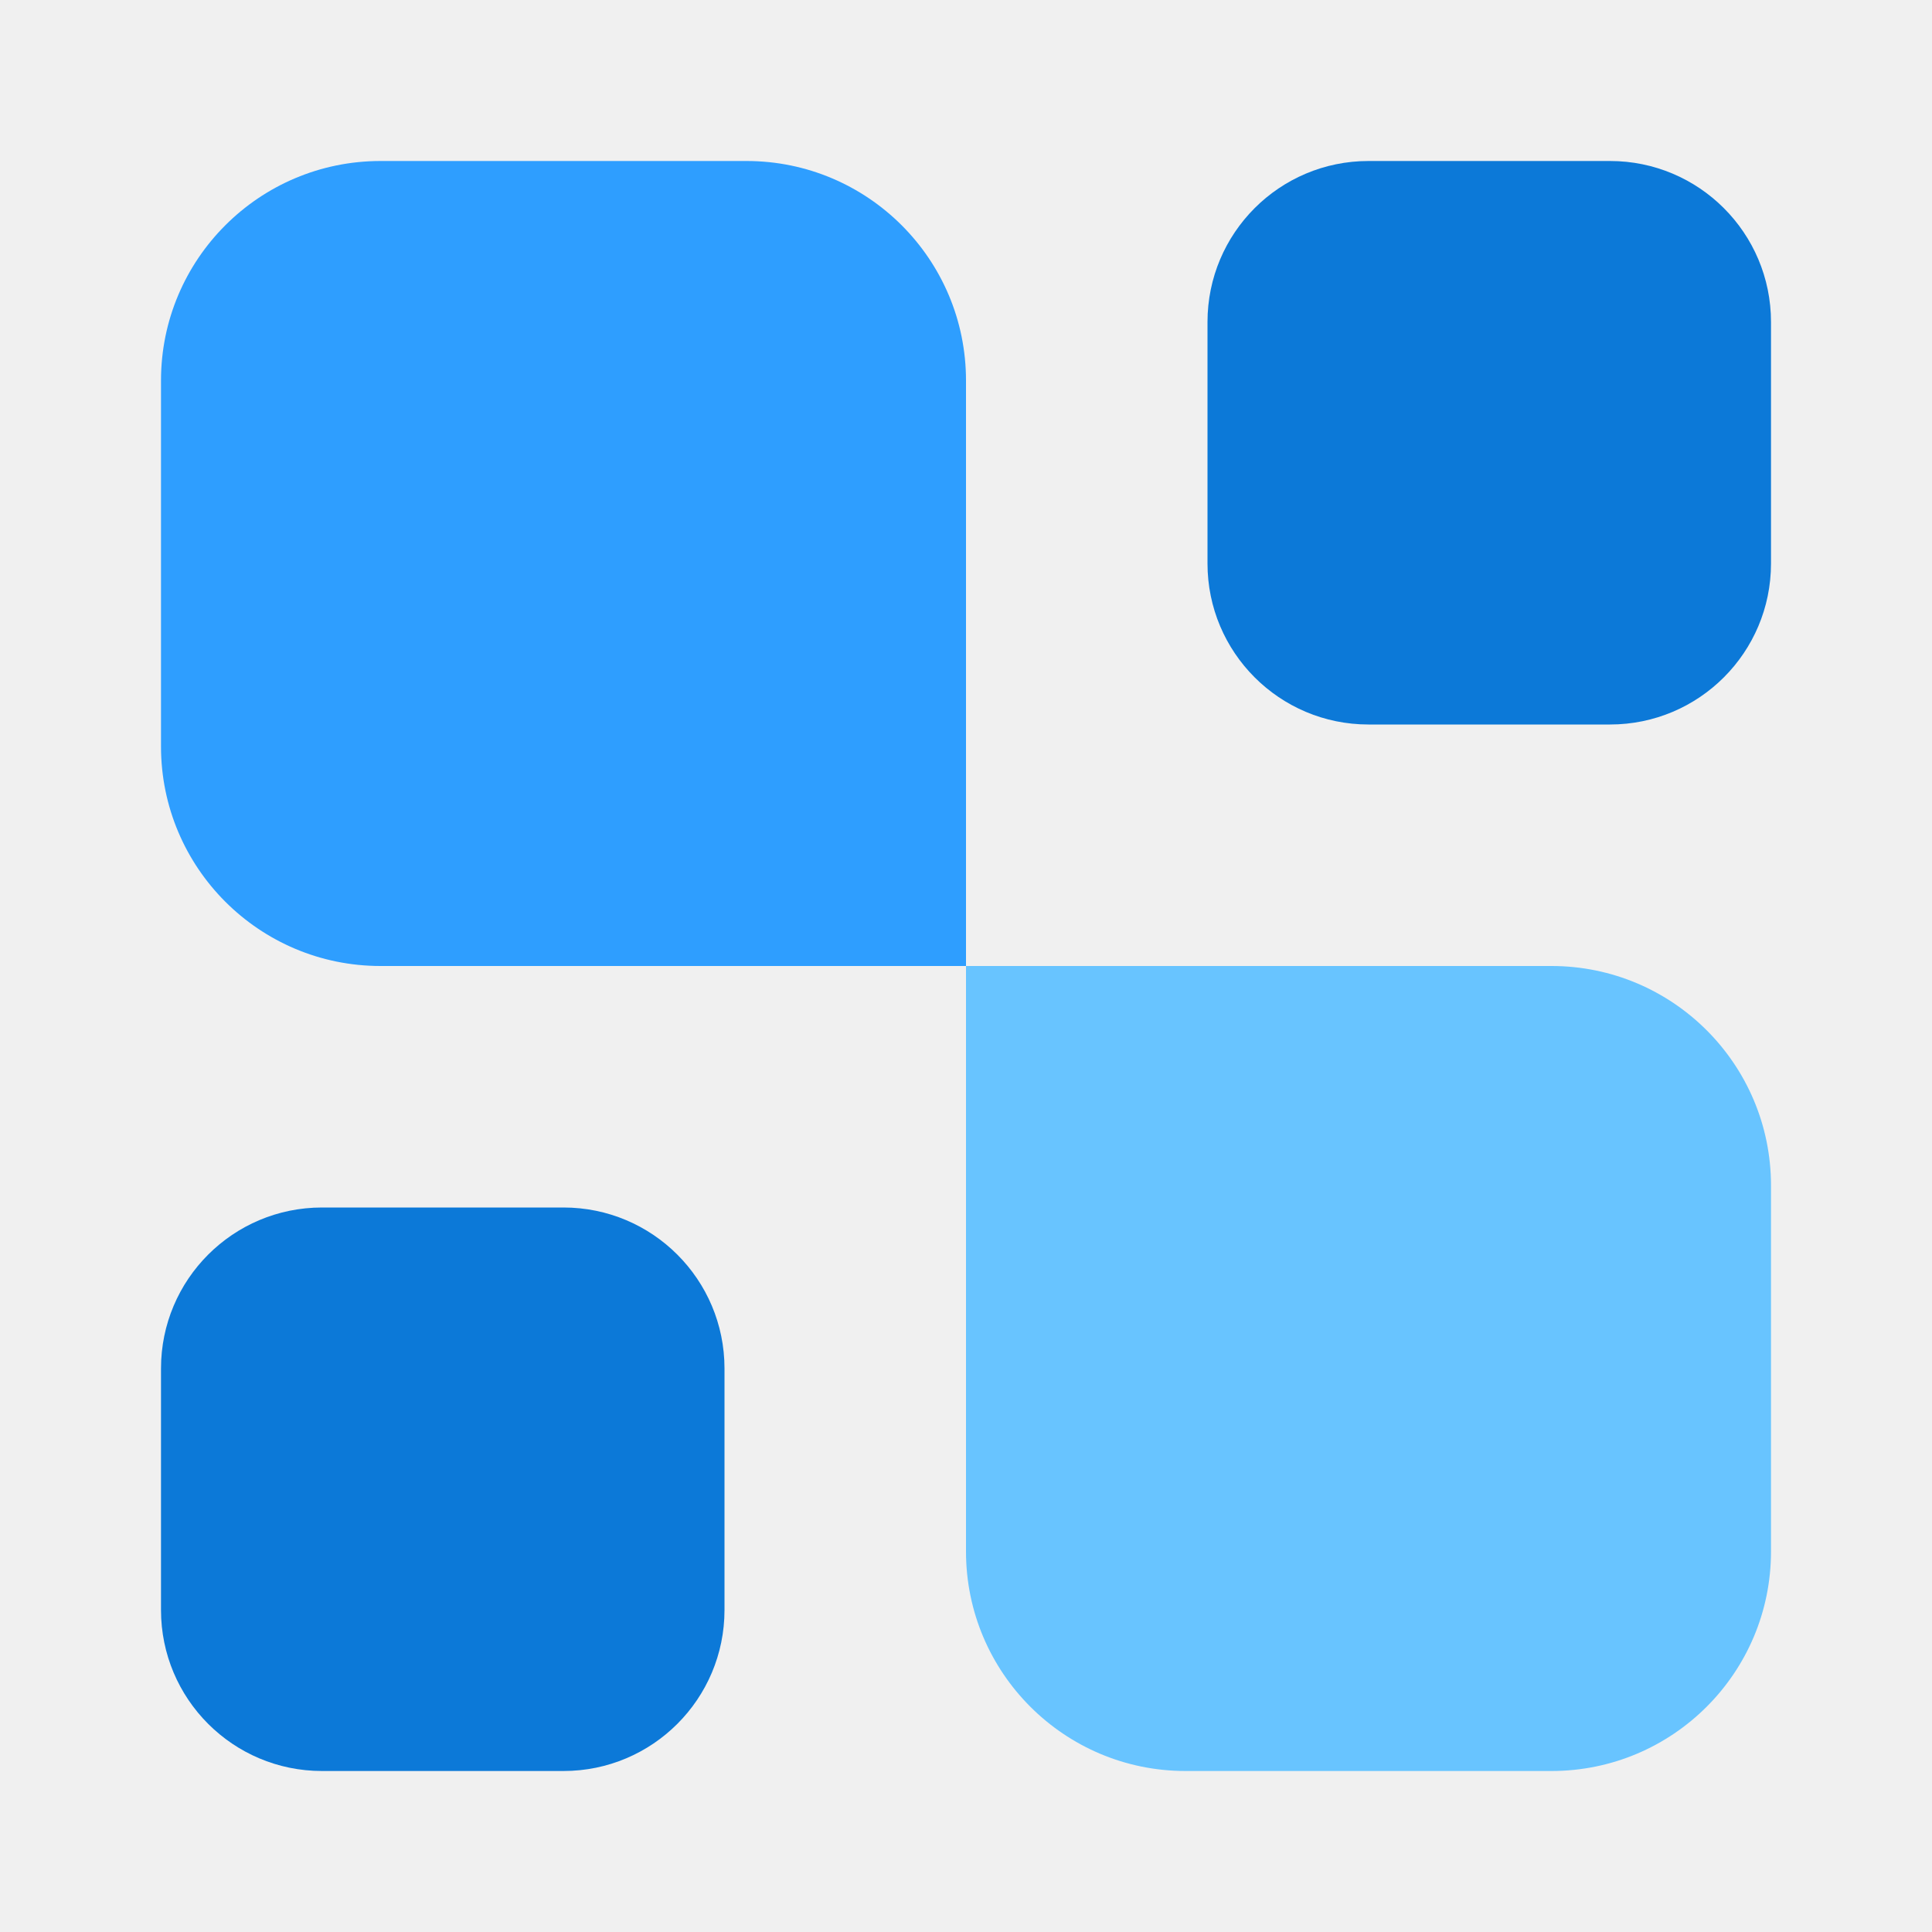
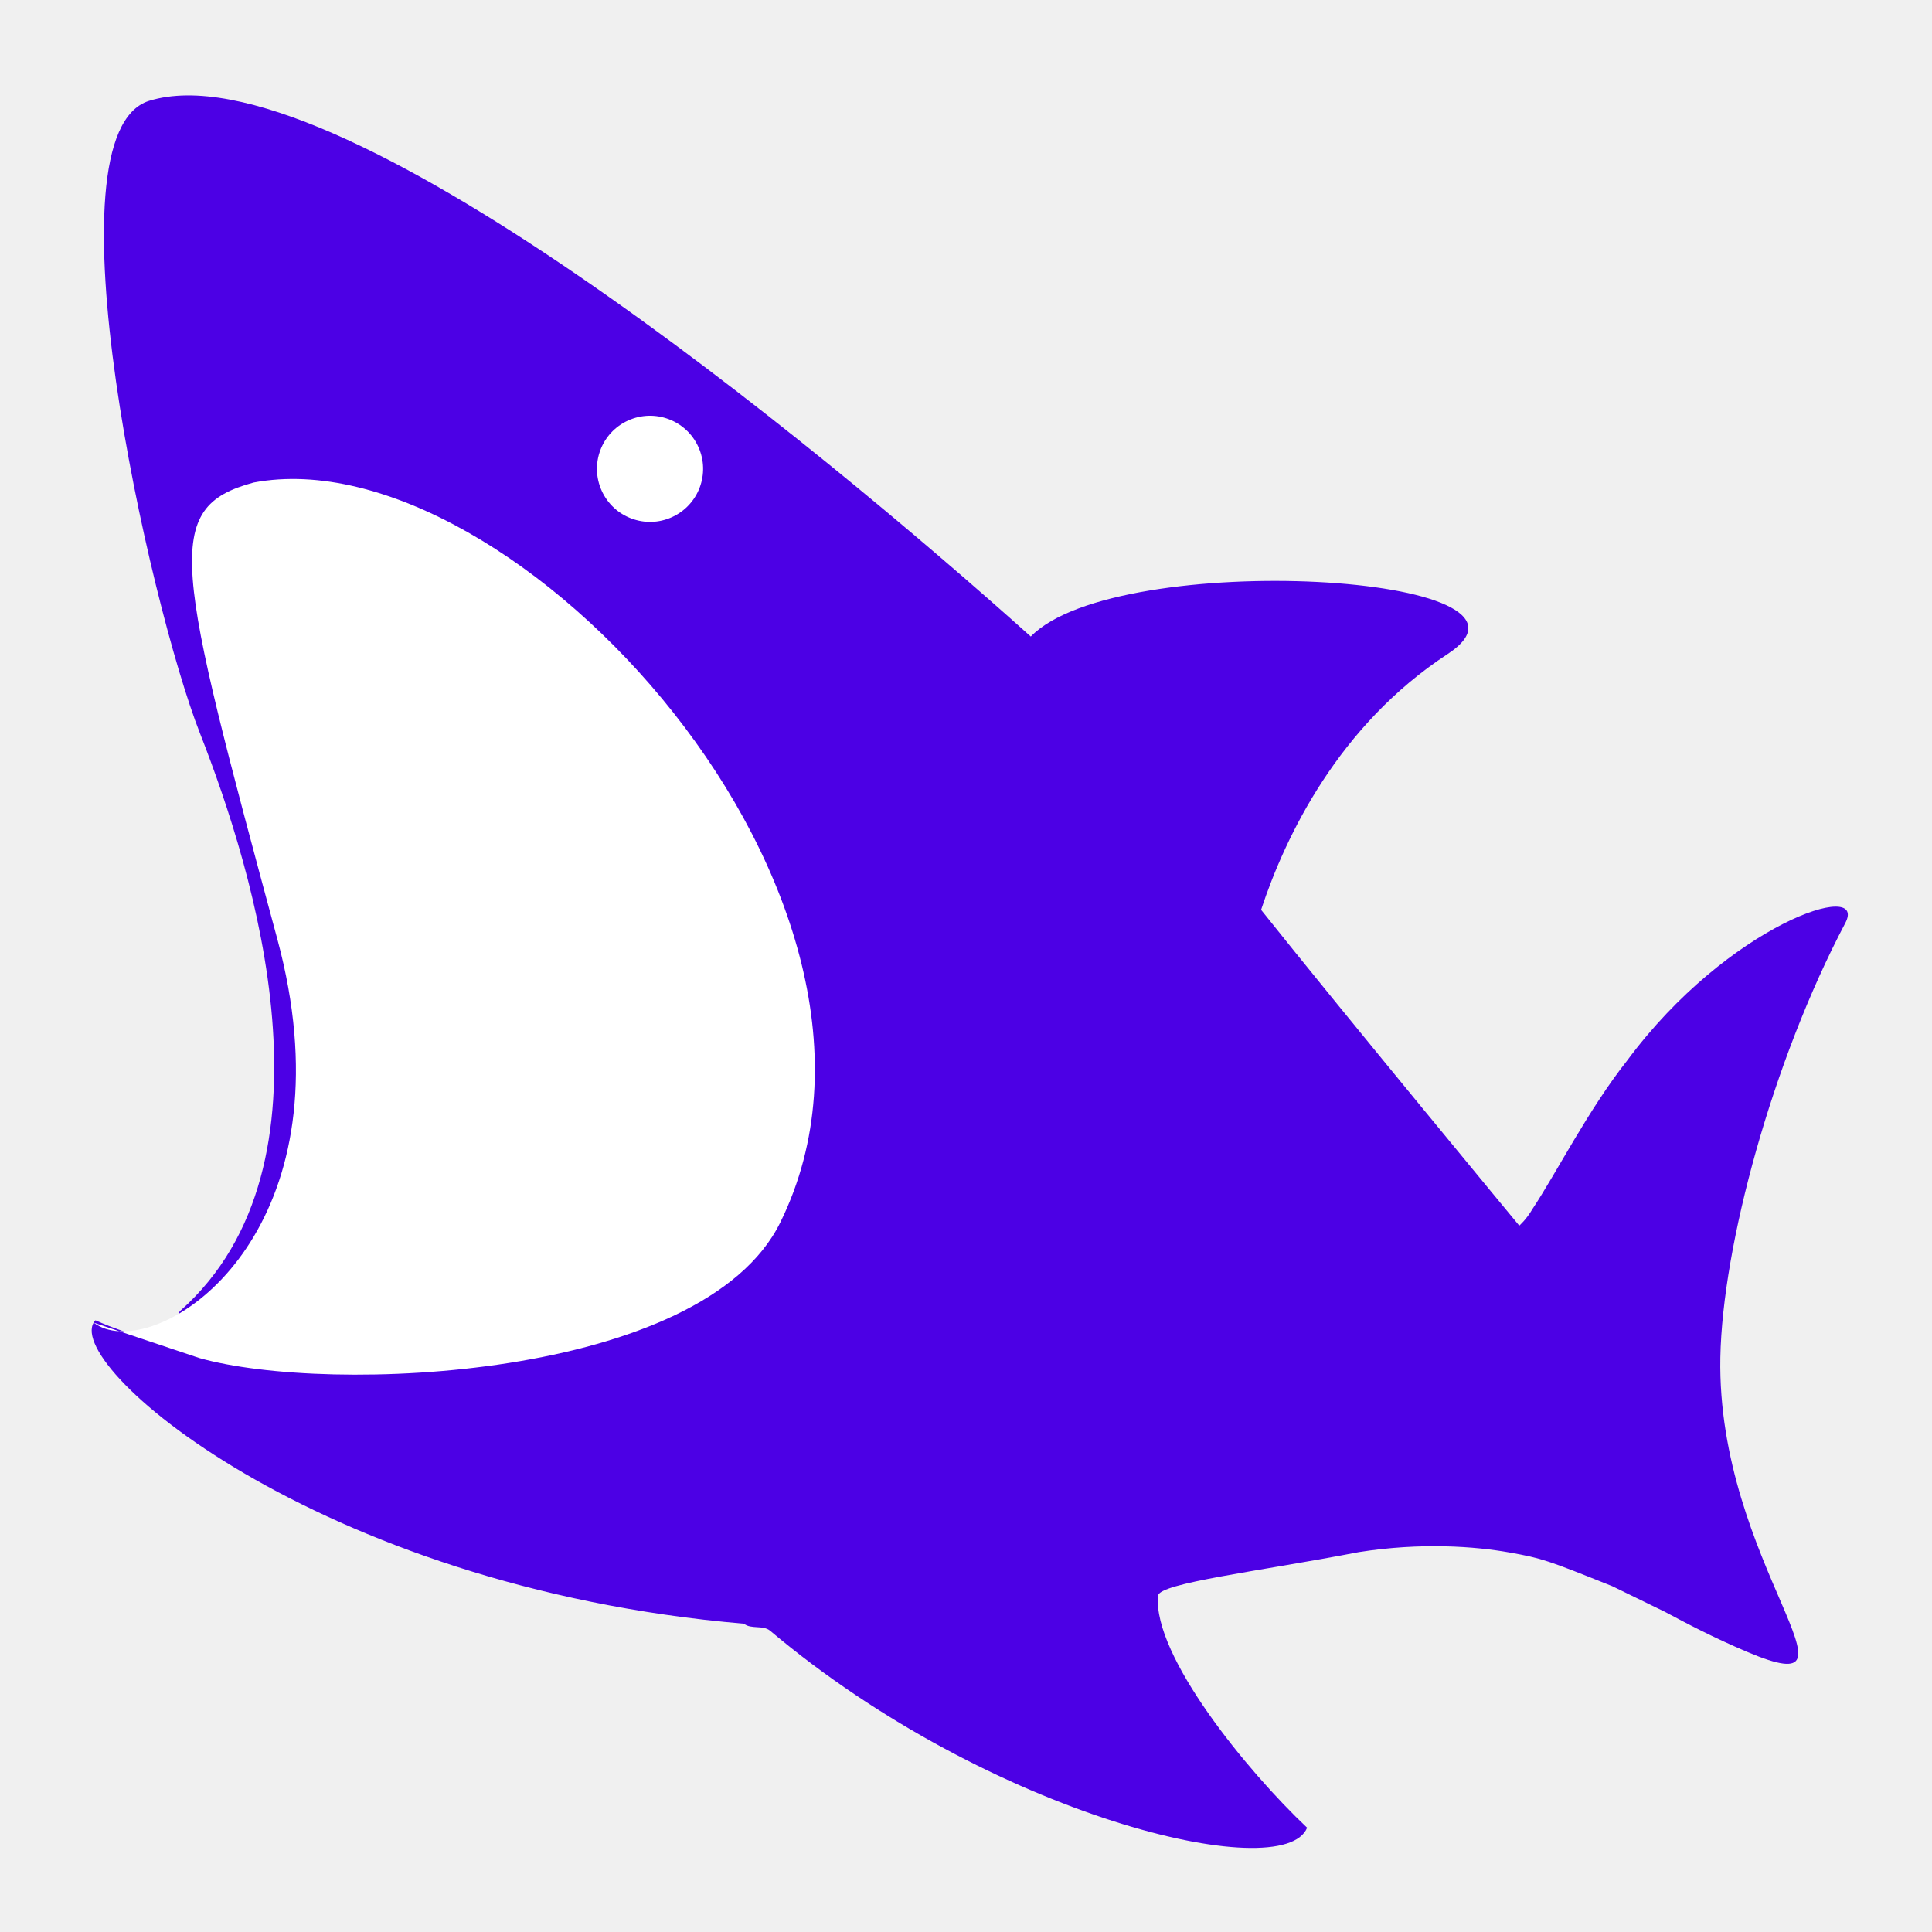
- <svg xmlns="http://www.w3.org/2000/svg" width="24" height="24" viewBox="0 0 24 24" fill="none">
-   <path d="M22 19.273C22 20.779 20.779 22 19.273 22H14.727C13.221 22 12 20.779 12 19.273V12H19.273C20.779 12 22 13.221 22 14.727V19.273Z" fill="#68C4FF" />
-   <path d="M20 2C21.105 2 22 2.895 22 4V7C22 8.105 21.105 9 20 9H17C15.895 9 15 8.105 15 7V4C15 2.895 15.895 2 17 2H20Z" fill="#0C79D8" />
-   <path d="M7 15C8.105 15 9 15.895 9 17V20C9 21.105 8.105 22 7 22H4C2.895 22 2 21.105 2 20V17C2 15.895 2.895 15 4 15H7Z" fill="#0C79D8" />
-   <path d="M12 12H4.727C3.221 12 2 10.779 2 9.273V4.727C2 3.221 3.221 2 4.727 2H9.273C10.779 2 12 3.221 12 4.727V12Z" fill="#2E9EFF" />
+ <svg xmlns="http://www.w3.org/2000/svg" width="48" height="48" viewBox="80 85 415 415" fill="none">
+   <path d="M301.414 221.728C255.031 180.147 151.112 94.516 112.026 106.661C89.35 113.707 112.076 214.829 122.956 242.518C134.668 272.323 153.972 335.059 118.836 366.469C117.009 368.103 120.768 368.976 131.111 363.947C134.069 362.133 137.204 359.959 139.872 354.731C153.955 320.856 142.896 280.405 130.505 241.639C115.015 193.18 130.695 177.367 175.417 200.348C223.086 224.844 282.028 317.873 237.988 352.589C198.953 383.361 129.35 381.635 100.506 368.606C92.221 377.219 147.633 425.944 239.809 433.781C241.339 435.03 243.901 434.003 245.452 435.309C292.724 475.148 355.687 490.213 360.773 477.601C347.879 465.445 327.679 440.701 328.732 427.793C328.957 425.035 350.523 422.523 371.9 418.393C385.316 416.284 396.896 417.175 404.15 418.461C411.366 419.74 412.539 420.209 426.095 425.628L426.308 425.713L437.622 431.223C442.291 433.722 447.97 436.72 455.278 439.821C483.356 451.738 448.701 420.919 449.538 376.568C449.991 352.597 460.701 312.986 476.364 283.298C481.41 273.735 451.249 283.492 429.529 312.793C421.222 323.29 414.315 336.965 409.202 344.663C407.836 347.007 406.345 348.274 406.345 348.274C406.345 348.274 368.813 302.929 350.887 280.433C356.136 264.524 367.575 240.791 390.93 225.505C417.209 208.304 319.952 202.632 301.414 221.728Z" fill="#4C00E5" />
+   <path d="M139.581 286.755C117.782 205.879 114.583 194.011 134.499 188.647C190.136 178.16 281.762 278.253 247.608 347.586C230.973 381.354 150.583 384.581 122.789 376.704L105.62 370.953C103.466 370.837 101.591 370.226 100.141 369.118L105.62 370.953C122.096 371.841 154.943 343.751 139.581 286.755Z" fill="white" />
+   <ellipse cx="11.398" cy="11.397" rx="11.398" ry="11.397" transform="matrix(0.910526 -0.413452 0.413692 0.910417 204.535 180.041)" fill="white" />
</svg>
